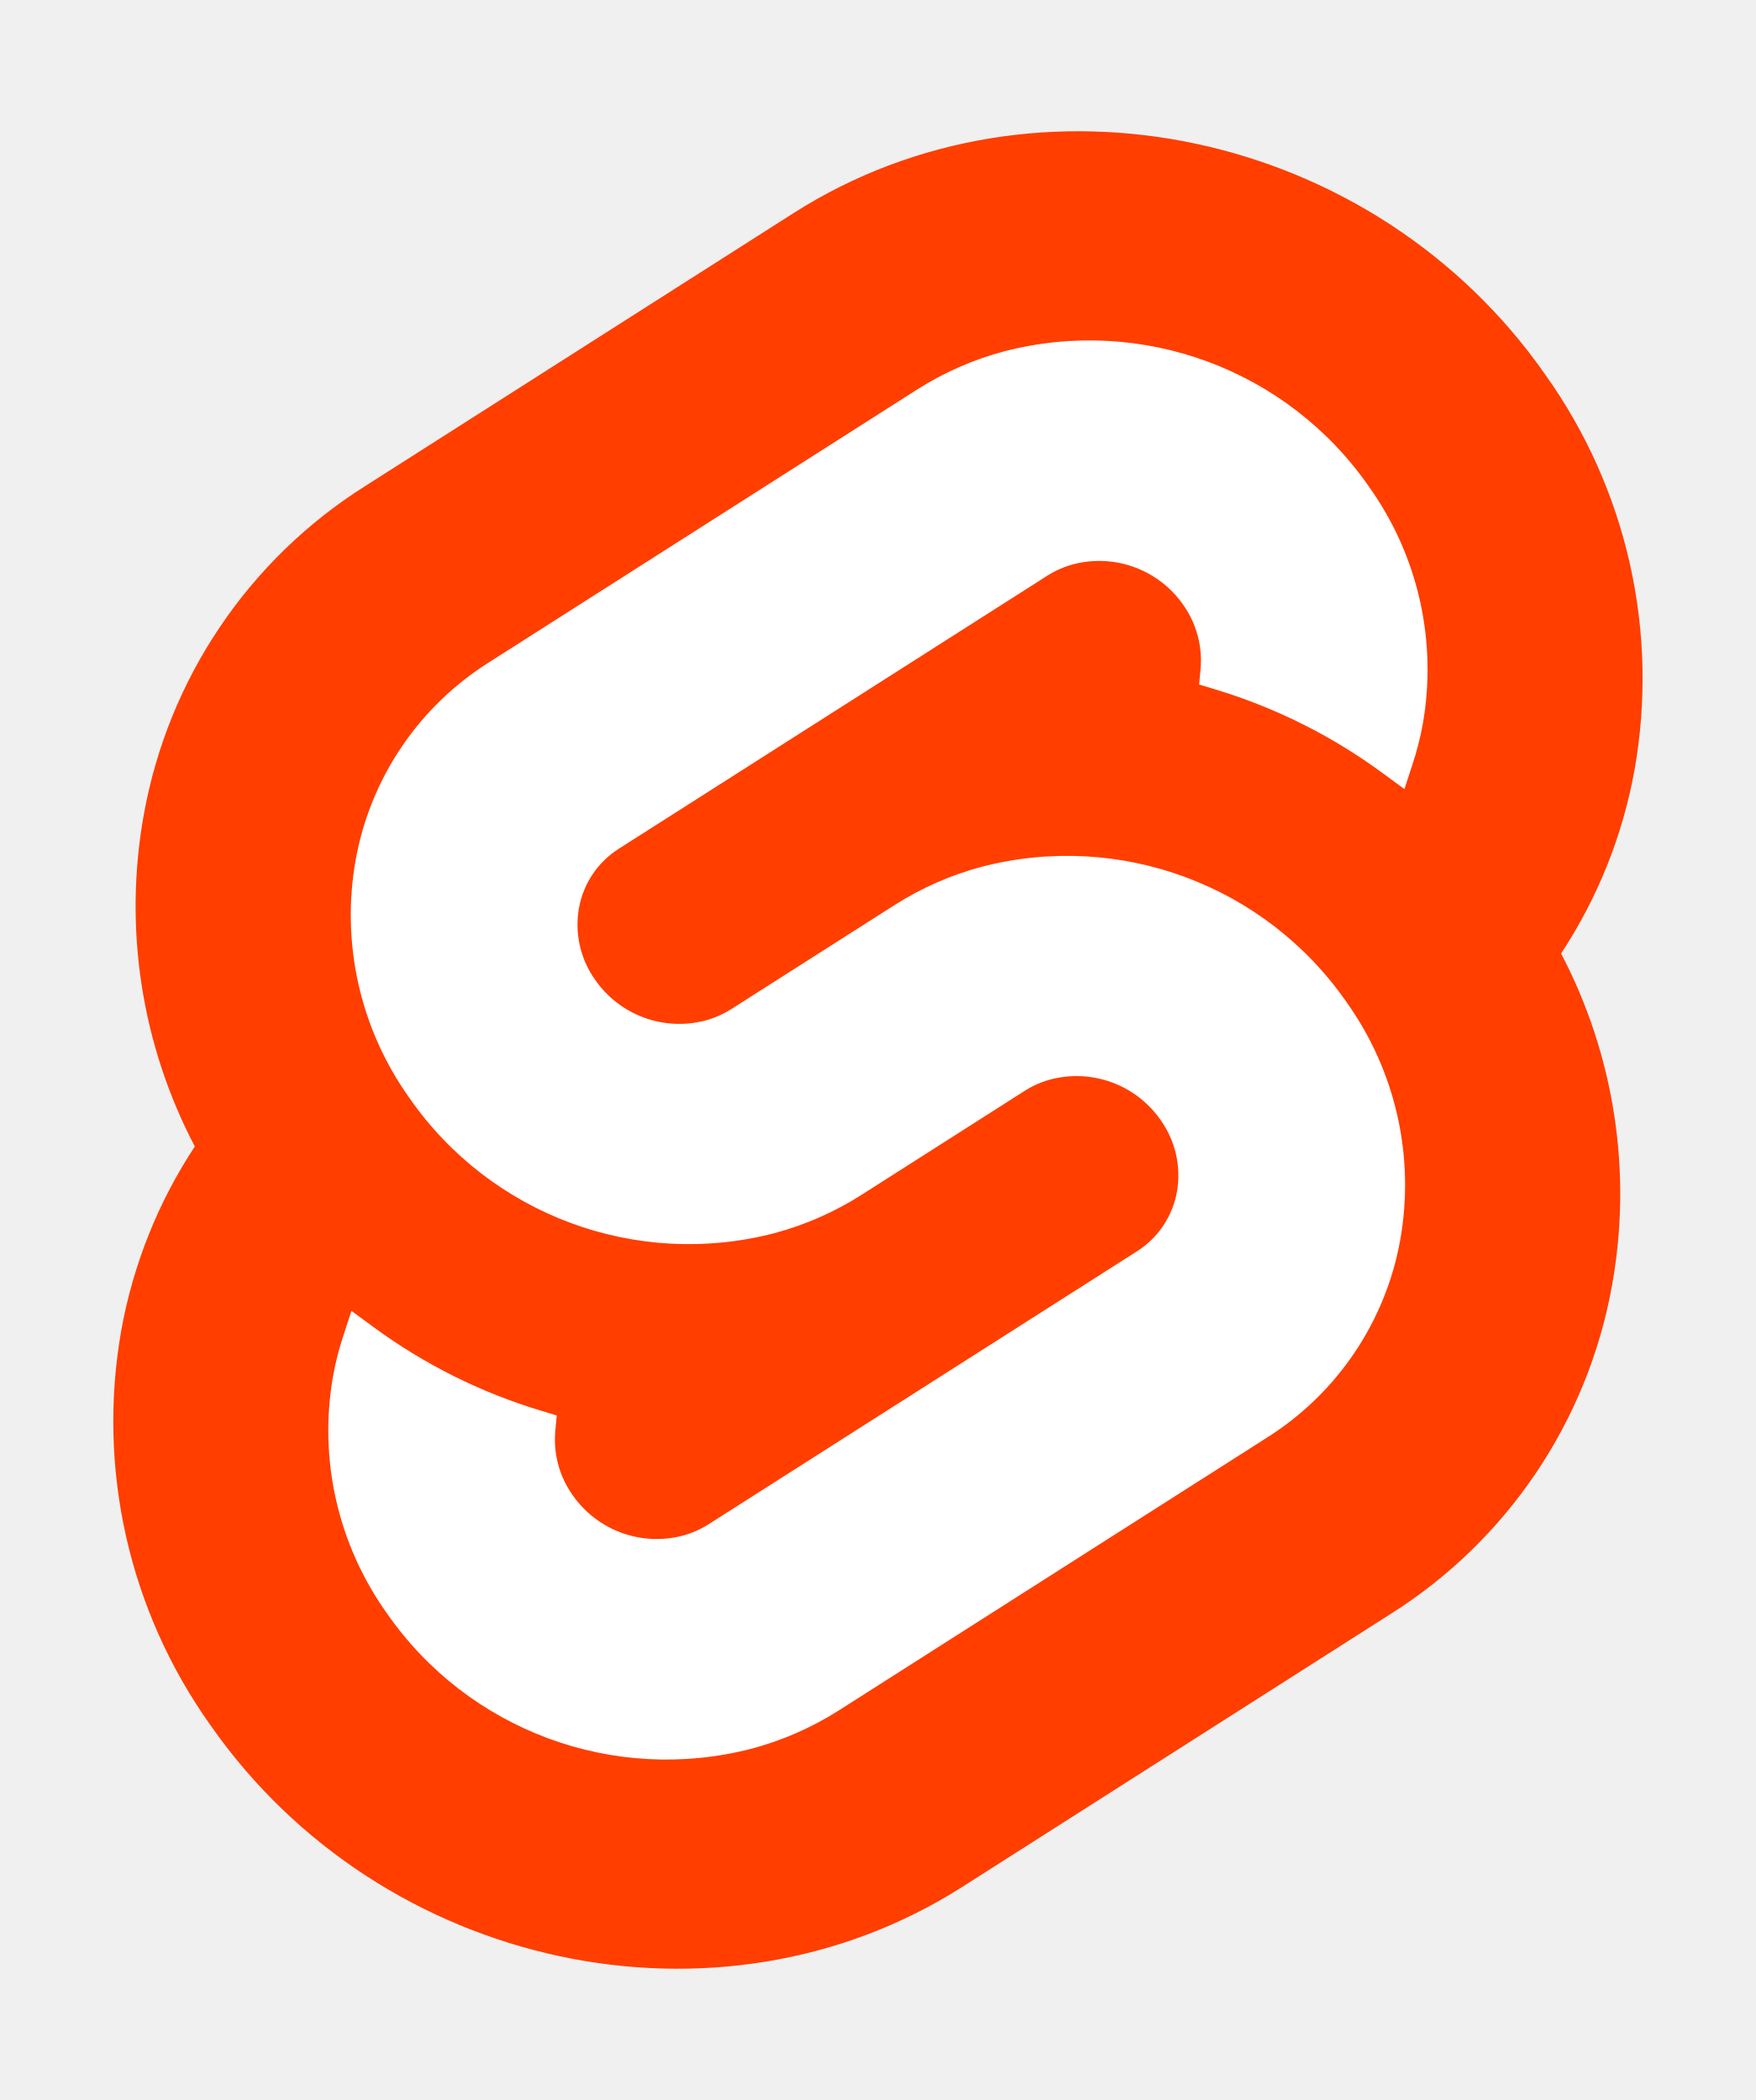
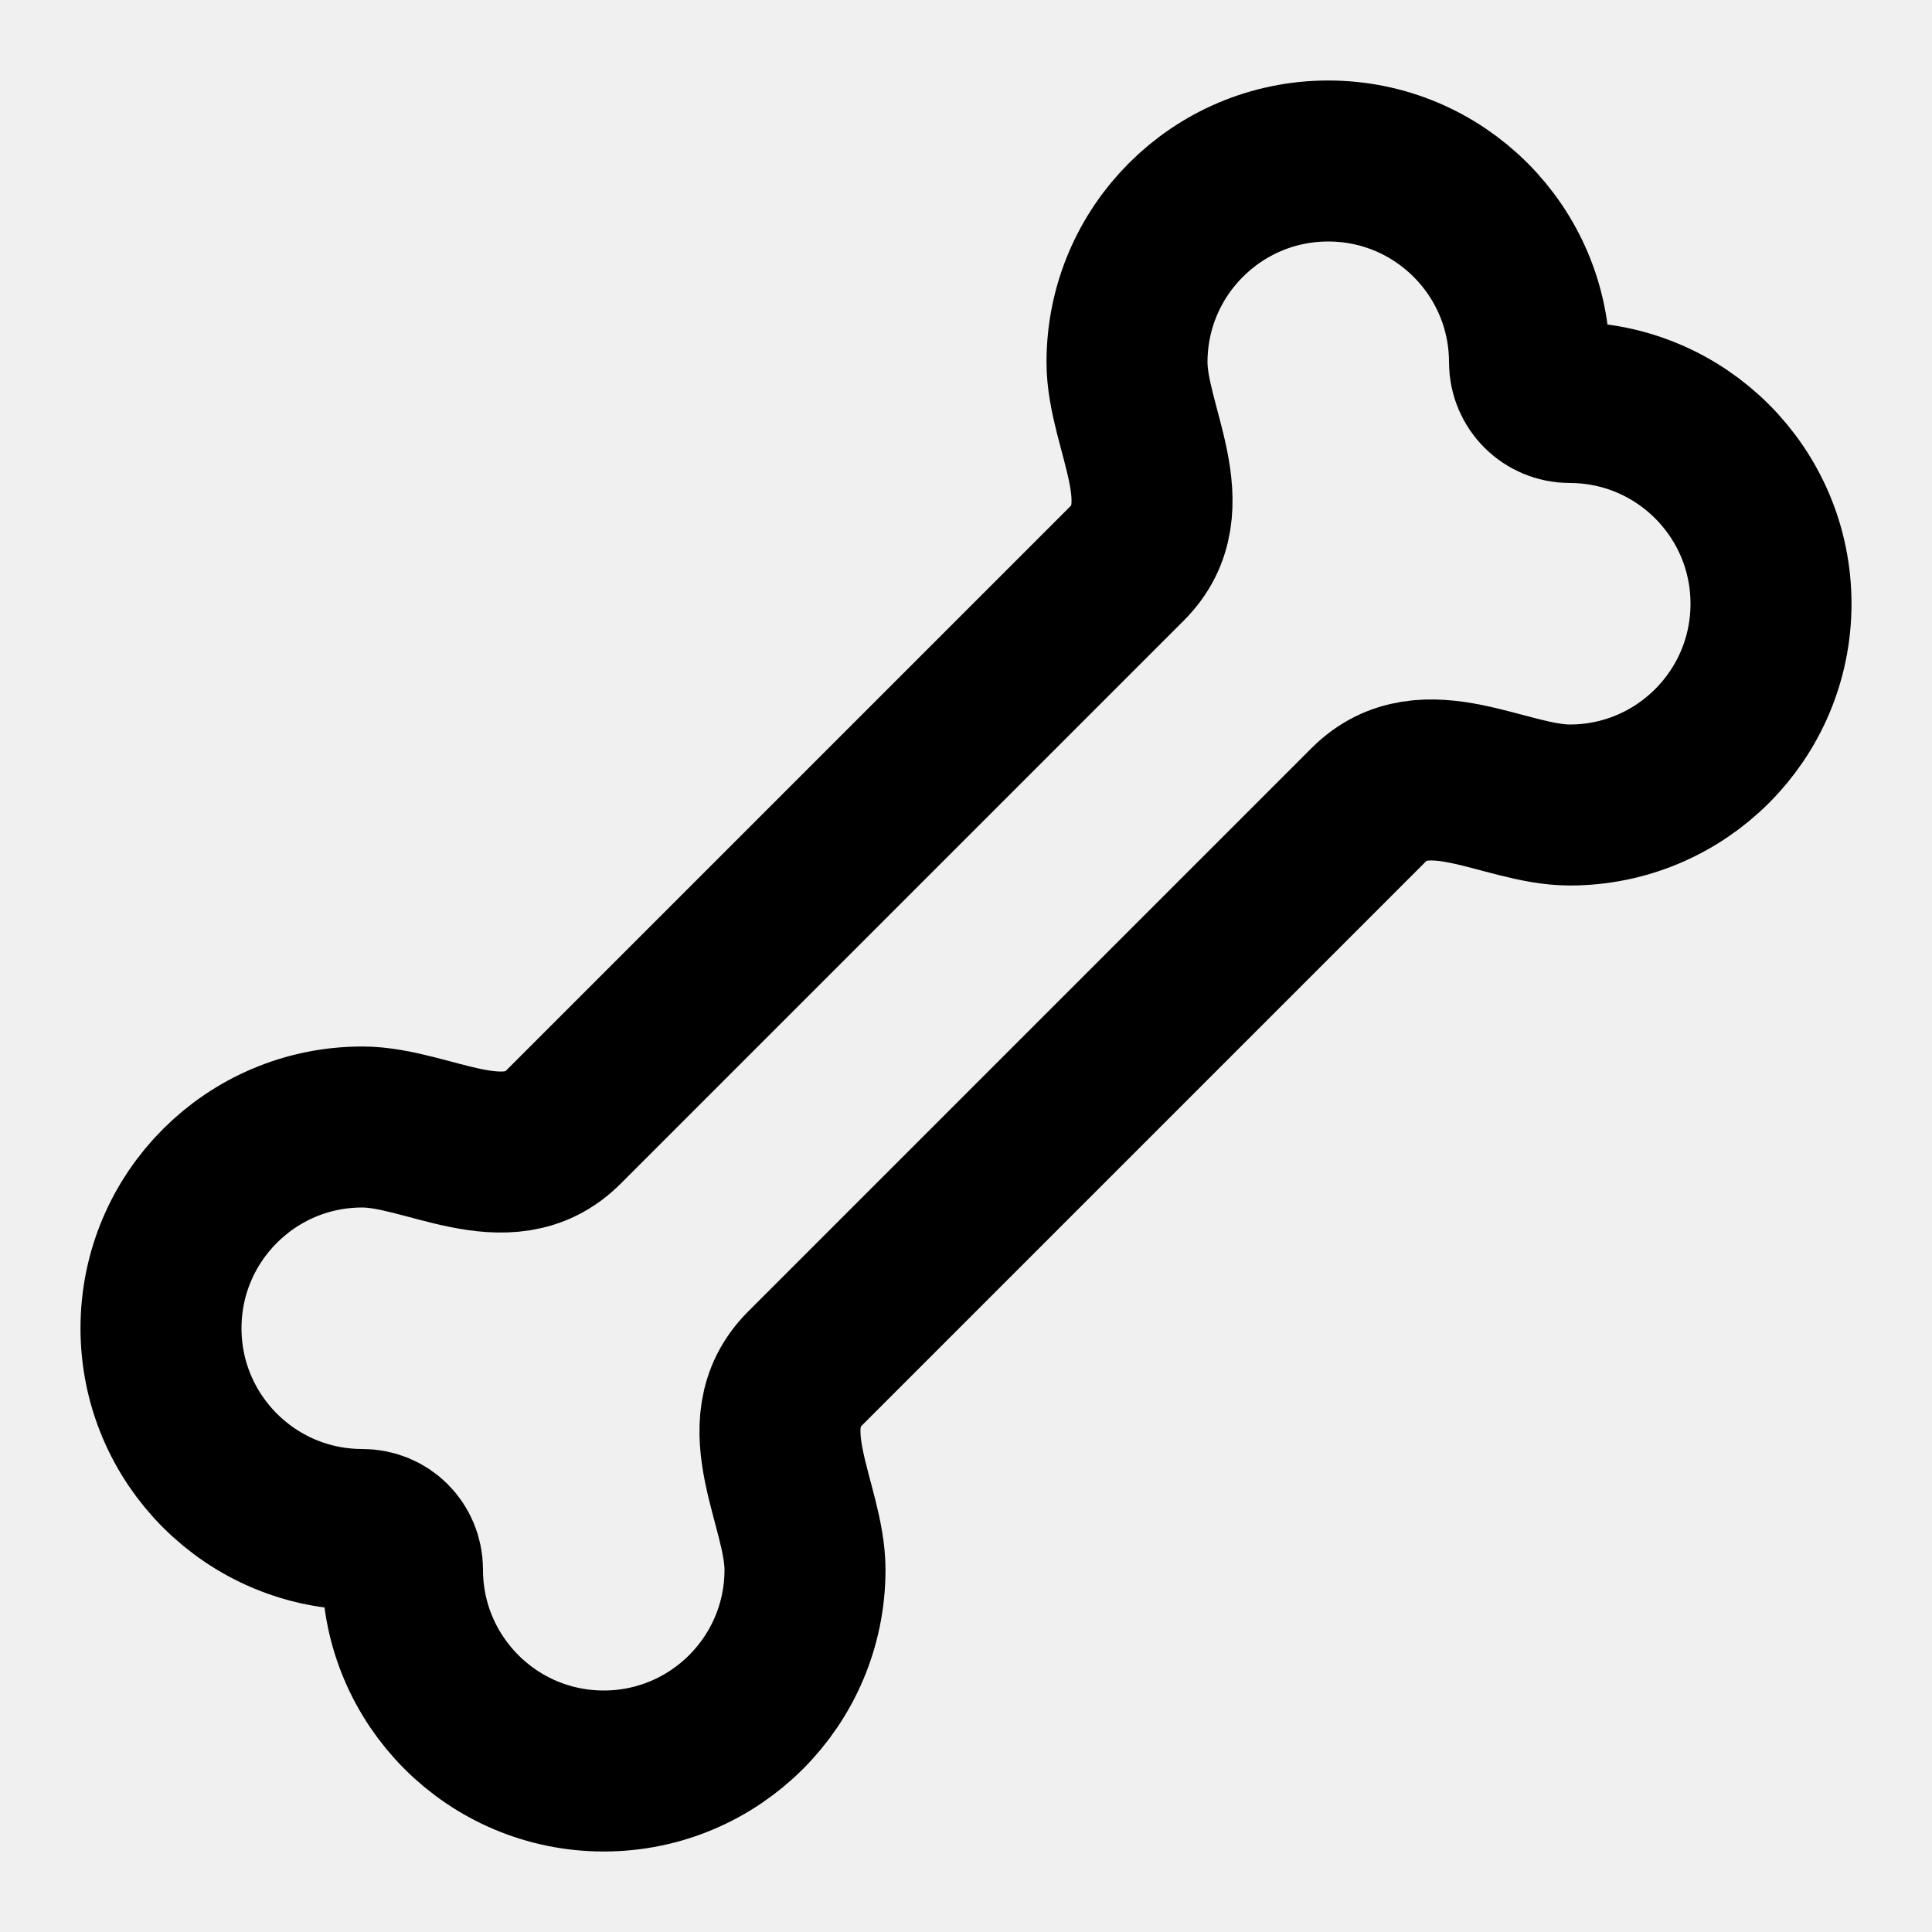
- <svg xmlns="http://www.w3.org/2000/svg" width="107" height="128" viewBox="0 0 107 128">
-   <path d="M94.157 22.819c-10.4-14.885-30.94-19.297-45.792-9.835L22.282 29.608A29.92 29.92 0 0 0 8.764 49.65a31.5 31.5 0 0 0 3.108 20.231 30 30 0 0 0-4.477 11.183 31.9 31.9 0 0 0 5.448 24.116c10.402 14.887 30.942 19.297 45.791 9.835l26.083-16.624A29.92 29.92 0 0 0 98.235 78.35a31.53 31.53 0 0 0-3.105-20.232 30 30 0 0 0 4.474-11.182 31.88 31.88 0 0 0-5.447-24.116" style="fill:#ff3e00" />
-   <path d="M45.817 106.582a20.72 20.72 0 0 1-22.237-8.243 19.17 19.17 0 0 1-3.277-14.503 18 18 0 0 1 .624-2.435l.49-1.498 1.337.981a33.6 33.6 0 0 0 10.203 5.098l.97.294-.09.968a5.85 5.85 0 0 0 1.052 3.878 6.24 6.24 0 0 0 6.695 2.485 5.8 5.8 0 0 0 1.603-.704L69.27 76.28a5.43 5.43 0 0 0 2.45-3.631 5.8 5.8 0 0 0-.987-4.371 6.24 6.24 0 0 0-6.698-2.487 5.7 5.7 0 0 0-1.6.704l-9.953 6.345a19 19 0 0 1-5.296 2.326 20.72 20.72 0 0 1-22.237-8.243 19.17 19.17 0 0 1-3.277-14.502 17.99 17.99 0 0 1 8.13-12.052l26.081-16.623a19 19 0 0 1 5.3-2.329 20.72 20.72 0 0 1 22.237 8.243 19.17 19.17 0 0 1 3.277 14.503 18 18 0 0 1-.624 2.435l-.49 1.498-1.337-.98a33.6 33.6 0 0 0-10.203-5.1l-.97-.294.09-.968a5.86 5.86 0 0 0-1.052-3.878 6.24 6.24 0 0 0-6.696-2.485 5.8 5.8 0 0 0-1.602.704L37.73 51.72a5.42 5.42 0 0 0-2.449 3.63 5.79 5.79 0 0 0 .986 4.372 6.24 6.24 0 0 0 6.698 2.486 5.8 5.8 0 0 0 1.602-.704l9.952-6.342a19 19 0 0 1 5.295-2.328 20.72 20.72 0 0 1 22.237 8.242 19.17 19.17 0 0 1 3.277 14.503 18 18 0 0 1-8.13 12.053l-26.081 16.622a19 19 0 0 1-5.3 2.328" style="fill:#fff" />
+ <svg xmlns="http://www.w3.org/2000/svg" width="24" height="24" viewBox="0 0 24 24" fill="none" stroke="currentColor" stroke-width="2" stroke-linecap="round" stroke-linejoin="round" class="lucide lucide-bone-icon lucide-bone">
+   <path d="M17 10c.7-.7 1.69 0 2.5 0a2.5 2.5 0 1 0 0-5 .5.5 0 0 1-.5-.5 2.5 2.5 0 1 0-5 0c0 .81.7 1.8 0 2.5l-7 7c-.7.7-1.69 0-2.5 0a2.5 2.5 0 0 0 0 5c.28 0 .5.22.5.5a2.5 2.5 0 1 0 5 0c0-.81-.7-1.8 0-2.5Z" />
</svg>
